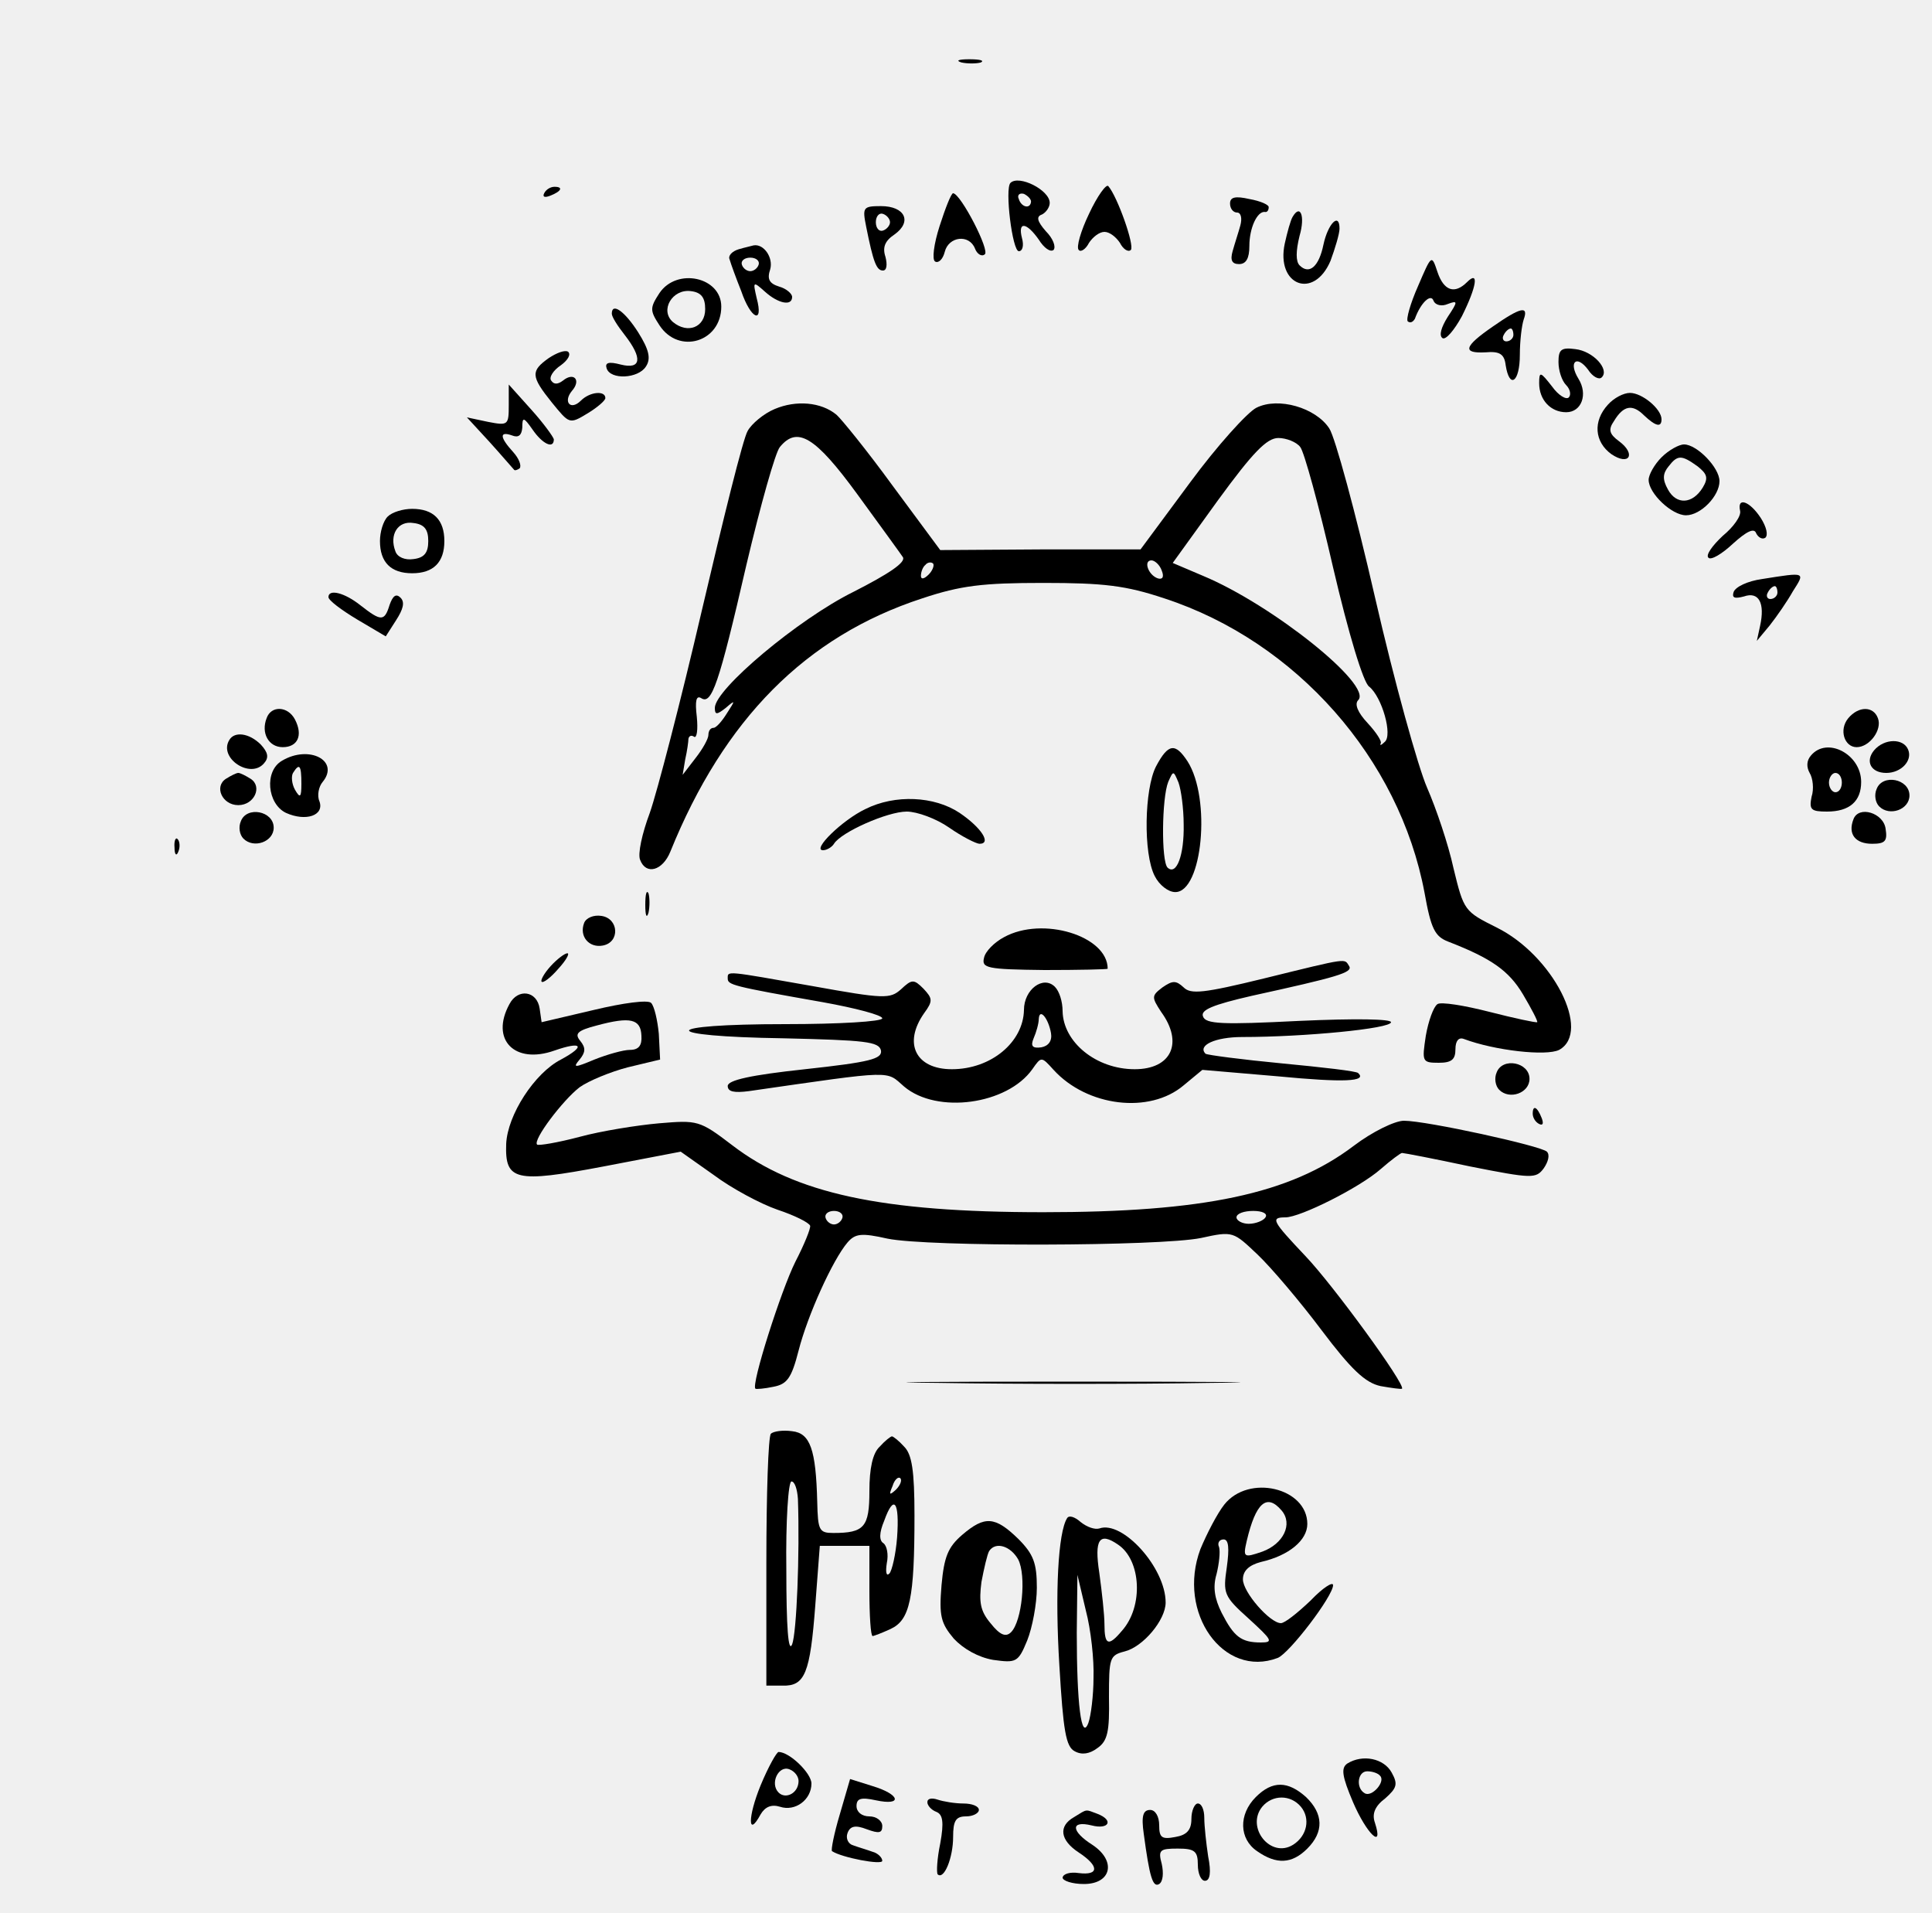
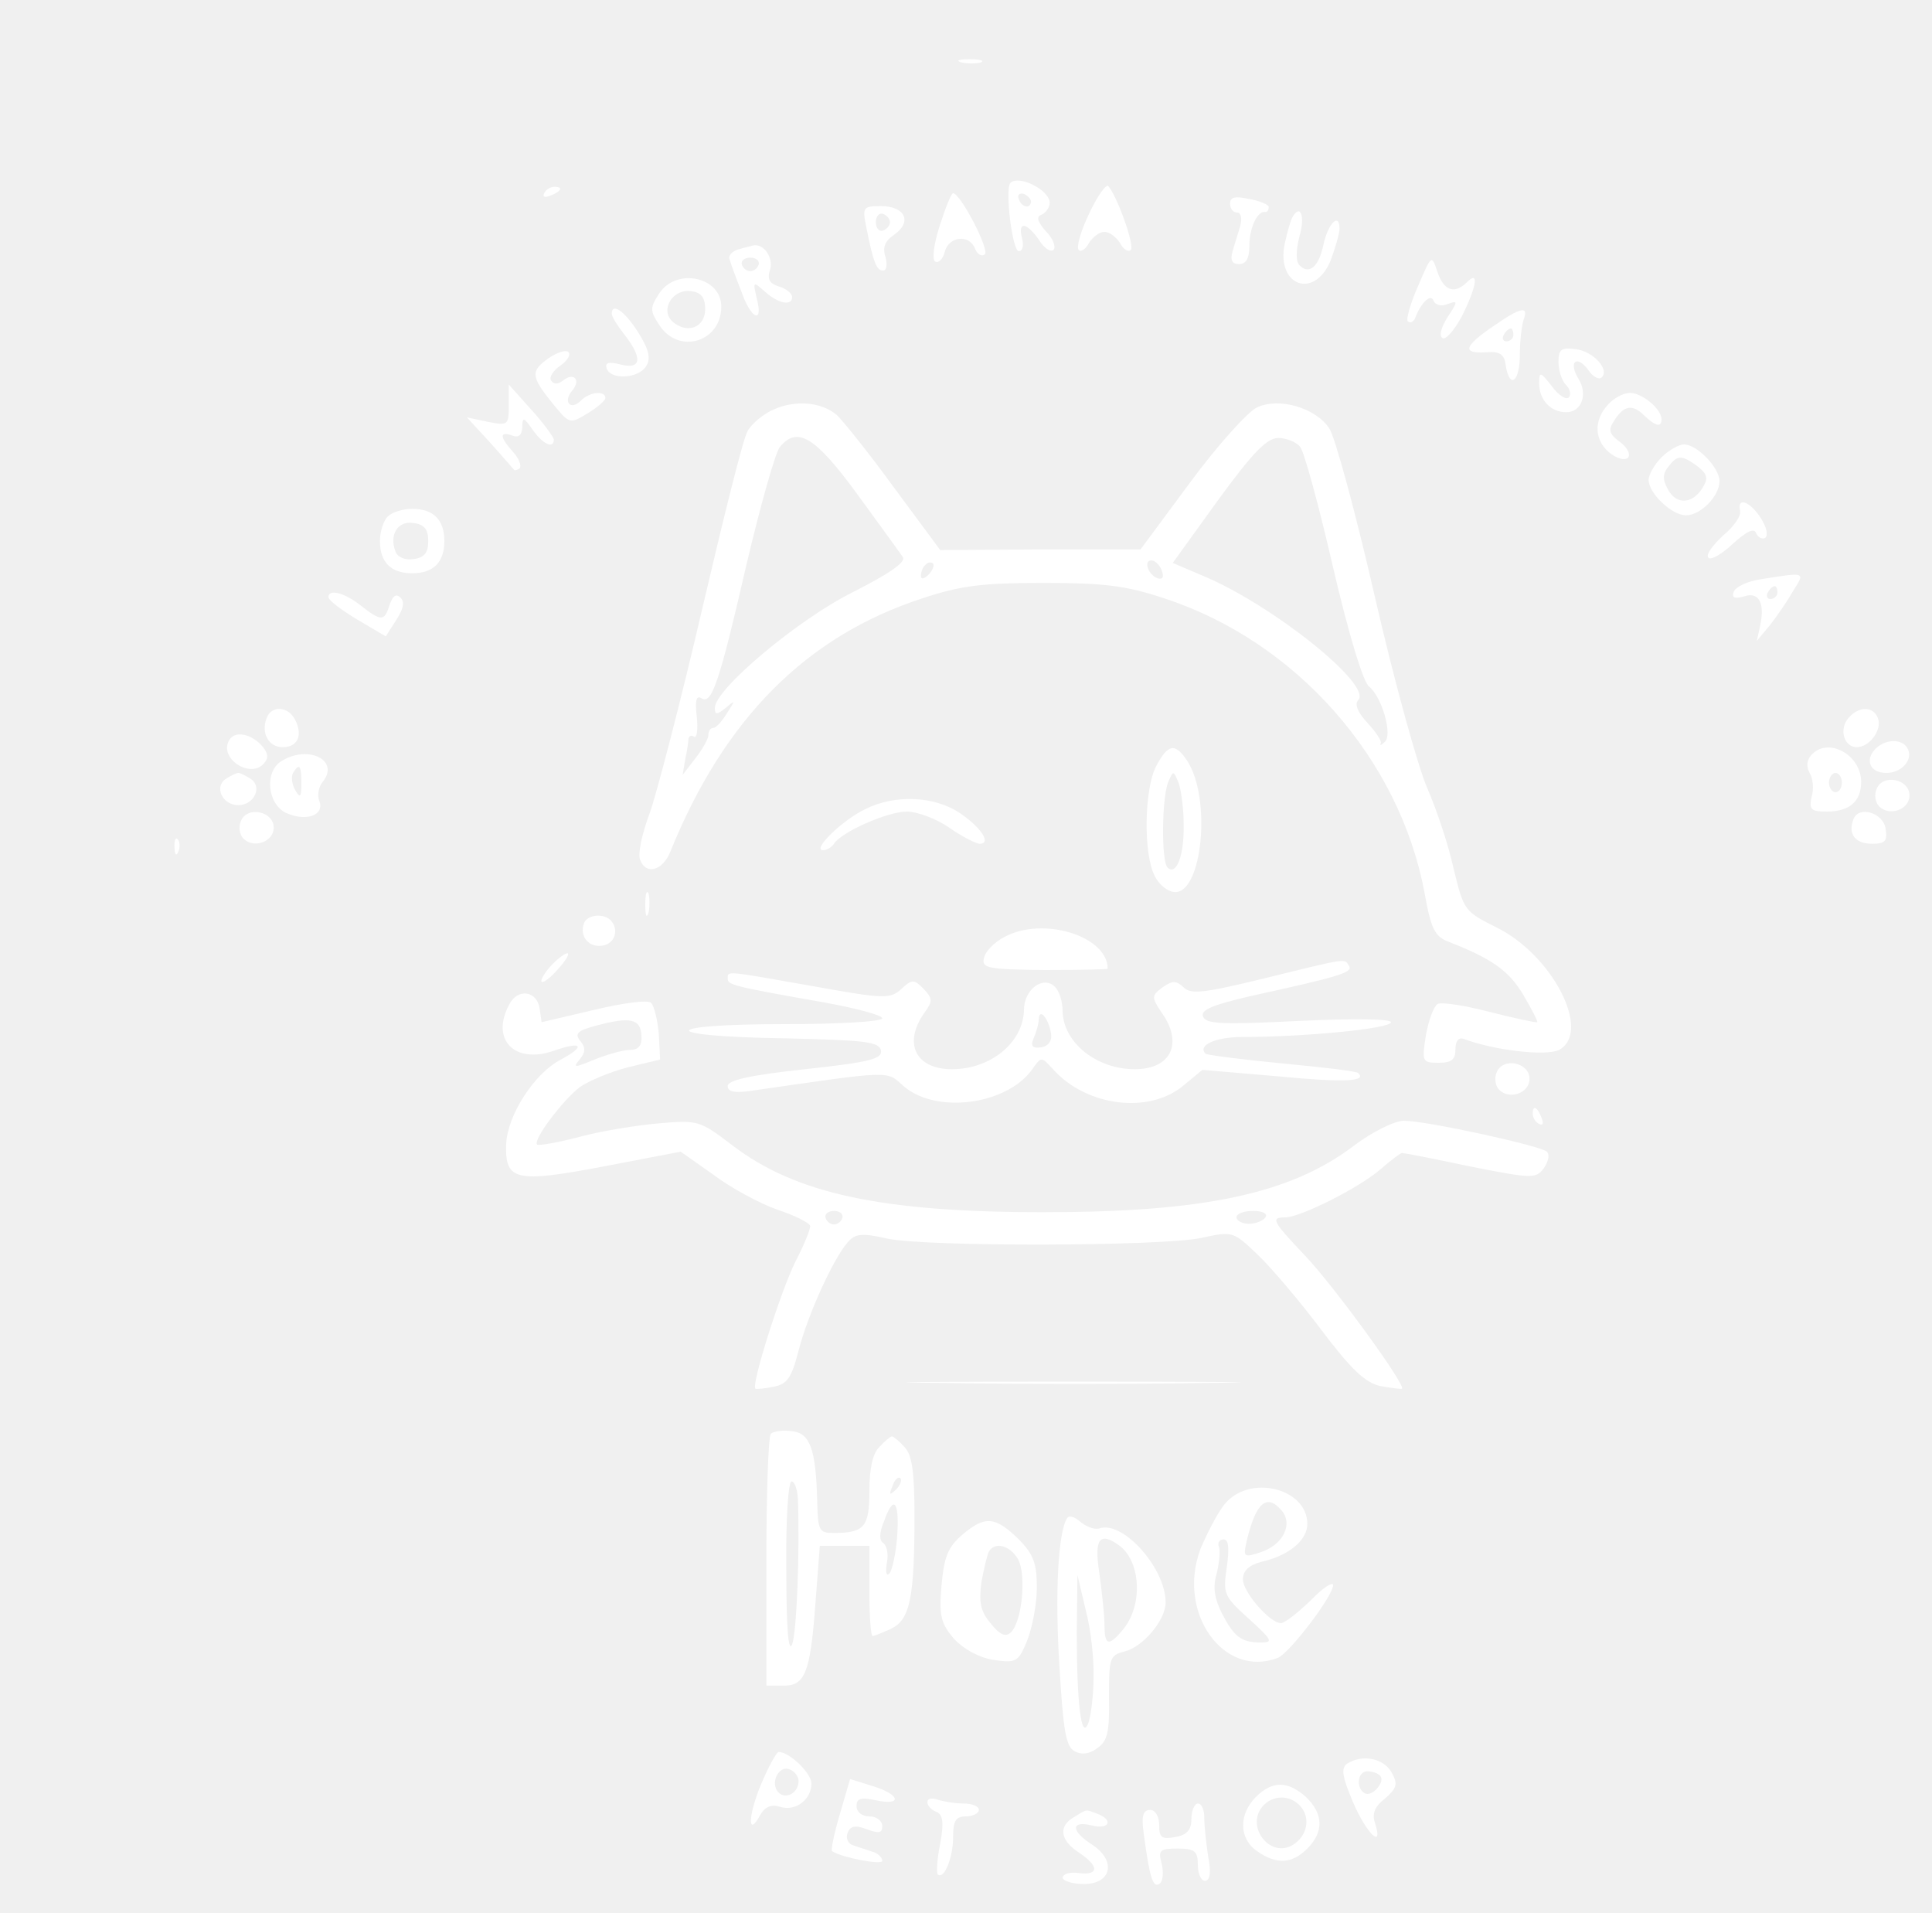
<svg xmlns="http://www.w3.org/2000/svg" version="1.0" width="300pt" height="297pt" viewBox="0 0 300 297" preserveAspectRatio="xMidYMid meet">
-   <g transform="translate(0,297) scale(0.1,-0.1)" fill="#000000" stroke="none">
+   <g transform="translate(0,297) scale(0.1,-0.1)" fill="#fff" stroke="none">
    <path d="M1493 2873 c9 -2 23 -2 30 0 6 3 -1 5 -18 5 -16 0 -22 -2 -12 -5z" />
    <path d="M1569 2686 c-9 -9 3 -106 13 -106 6 0 8 9 5 20 -7 27 7 25 26 -2 8 -13 18 -20 23 -16 4 5 -1 18 -12 29 -14 16 -15 23 -6 26 6 3 12 11 12 18 0 20 -48 44 -61 31z m32 -29 c-1 -12 -15 -9 -19 4 -3 6 1 10 8 8 6 -3 11 -8 11 -12z" />
    <path d="M1691 2638 c-13 -27 -20 -52 -16 -56 3 -4 11 1 16 11 6 9 16 17 24 17 8 0 18 -8 24 -17 5 -10 13 -15 17 -11 6 7 -21 83 -35 99 -3 4 -17 -15 -30 -43z" />
    <path d="M845 2670 c-3 -6 1 -7 9 -4 18 7 21 14 7 14 -6 0 -13 -4 -16 -10z" />
    <path d="M1459 2619 c-9 -28 -12 -52 -7 -55 5 -3 12 3 15 15 6 24 38 28 47 5 3 -8 10 -13 15 -9 9 5 -37 94 -49 95 -3 0 -12 -23 -21 -51z" />
    <path d="M1910 2654 c0 -8 5 -14 11 -14 6 0 8 -9 5 -20 -3 -11 -9 -29 -12 -40 -4 -14 -1 -20 10 -20 11 0 16 9 16 28 0 28 12 54 24 53 3 -1 6 2 6 7 1 4 -13 10 -30 13 -22 5 -30 3 -30 -7z" />
    <path d="M1345 2618 c11 -55 16 -68 26 -68 6 0 7 9 4 21 -5 15 -1 25 14 35 28 20 16 44 -21 44 -28 0 -29 -2 -23 -32z m37 7 c0 -5 -5 -11 -11 -13 -6 -2 -11 4 -11 13 0 9 5 15 11 13 6 -2 11 -8 11 -13z" />
    <path d="M2007 2633 c-3 -5 -8 -23 -12 -41 -14 -65 45 -88 71 -27 7 19 14 42 14 50 0 26 -18 8 -25 -25 -7 -34 -22 -47 -37 -32 -6 6 -6 22 0 46 9 31 1 50 -11 29z" />
    <path d="M1147 2583 c-10 -3 -17 -10 -14 -16 2 -7 10 -29 18 -49 15 -44 35 -52 24 -11 -6 26 -6 27 13 10 20 -18 42 -23 42 -8 0 5 -9 13 -20 16 -16 5 -19 12 -14 27 5 18 -10 40 -26 37 -3 -1 -13 -3 -23 -6z m31 -24 c-2 -6 -8 -10 -13 -10 -5 0 -11 4 -13 10 -2 6 4 11 13 11 9 0 15 -5 13 -11z" />
    <path d="M2202 2526 c-12 -27 -19 -52 -16 -55 4 -3 8 -1 11 4 9 25 25 40 29 28 3 -7 13 -9 22 -5 16 6 16 4 0 -20 -10 -16 -14 -29 -8 -33 5 -3 18 12 30 34 23 46 27 72 8 53 -19 -19 -36 -14 -46 16 -9 27 -9 27 -30 -22z" />
    <path d="M1024 2515 c-15 -23 -15 -27 0 -50 30 -46 96 -26 96 29 0 46 -69 61 -96 21z m71 -25 c0 -28 -27 -39 -50 -20 -21 18 -1 52 28 48 16 -2 22 -10 22 -28z" />
    <path d="M950 2483 c0 -5 9 -19 20 -33 28 -36 26 -54 -6 -46 -19 5 -25 3 -22 -6 6 -18 49 -16 61 3 8 12 5 26 -12 53 -21 33 -41 47 -41 29z" />
    <path d="M2318 2463 c-45 -31 -48 -42 -11 -40 22 2 29 -3 31 -20 6 -38 22 -26 22 16 0 22 3 46 6 55 8 22 -5 19 -48 -11z m32 -13 c0 -5 -5 -10 -11 -10 -5 0 -7 5 -4 10 3 6 8 10 11 10 2 0 4 -4 4 -10z" />
    <path d="M852 2414 c-28 -20 -28 -28 5 -69 27 -33 27 -34 55 -17 15 9 28 20 28 24 0 12 -24 10 -38 -4 -16 -16 -28 -2 -14 15 15 17 3 30 -14 16 -8 -6 -14 -6 -18 0 -4 5 3 16 15 24 11 8 16 17 11 21 -5 3 -18 -2 -30 -10z" />
    <path d="M2420 2408 c0 -13 5 -29 12 -36 6 -6 8 -15 4 -19 -4 -4 -16 3 -26 17 -18 23 -20 24 -20 5 0 -26 18 -45 42 -45 24 0 34 28 19 52 -16 26 -3 38 15 14 7 -11 17 -16 21 -12 13 12 -13 41 -41 44 -22 3 -26 -1 -26 -20z" />
    <path d="M790 2341 c0 -31 -1 -32 -32 -26 l-33 7 35 -38 c19 -21 36 -41 38 -43 1 -2 5 -1 9 2 3 4 -1 15 -10 25 -21 23 -22 33 -2 26 10 -4 15 0 16 12 0 17 2 17 16 -3 15 -22 33 -31 33 -15 -1 4 -16 25 -35 46 l-35 39 0 -32z" />
    <path d="M2497 2342 c-24 -26 -21 -58 5 -77 28 -19 39 0 12 20 -15 11 -17 18 -8 31 15 25 29 27 47 9 18 -17 27 -19 27 -6 0 16 -30 41 -49 41 -10 0 -25 -8 -34 -18z" />
    <path d="M1203 2335 c-17 -7 -36 -23 -42 -34 -7 -11 -38 -137 -71 -278 -33 -142 -70 -284 -81 -315 -12 -32 -19 -64 -15 -73 9 -24 35 -17 47 13 83 205 210 334 391 393 60 20 94 24 188 24 94 0 128 -4 188 -24 205 -67 365 -249 404 -457 10 -56 16 -68 37 -76 67 -26 94 -45 116 -82 13 -22 23 -41 22 -43 -2 -1 -35 6 -74 16 -39 10 -76 16 -81 12 -6 -4 -14 -26 -18 -49 -6 -40 -6 -42 20 -42 20 0 26 5 26 21 0 13 5 19 13 16 48 -18 128 -27 148 -17 51 28 -10 147 -97 190 -50 25 -51 26 -67 92 -8 37 -27 93 -41 125 -14 32 -51 165 -81 296 -30 131 -62 249 -71 262 -21 32 -79 49 -113 32 -14 -7 -61 -59 -103 -116 l-77 -104 -156 0 -155 -1 -74 100 c-40 55 -80 104 -87 110 -24 20 -63 23 -96 9z m128 -132 c35 -48 67 -92 71 -98 5 -8 -22 -26 -77 -54 -85 -42 -215 -151 -215 -180 0 -11 3 -11 17 0 15 13 15 12 2 -8 -8 -13 -17 -23 -21 -23 -5 0 -8 -5 -8 -11 0 -6 -9 -22 -20 -36 l-20 -26 4 24 c3 13 5 28 5 32 1 5 5 6 9 3 4 -2 6 11 4 31 -3 25 -1 34 7 29 16 -10 27 20 70 207 22 93 45 175 52 183 27 33 55 16 120 -73z m688 73 c6 -7 29 -91 51 -187 24 -103 47 -179 56 -185 20 -16 37 -76 24 -86 -5 -5 -8 -6 -6 -2 2 3 -7 17 -20 31 -16 17 -21 30 -15 36 23 23 -133 148 -241 193 l-47 20 70 97 c54 74 76 97 94 97 12 0 28 -6 34 -14z m-577 -198 c-7 -7 -12 -8 -12 -2 0 6 3 14 7 17 3 4 9 5 12 2 2 -3 -1 -11 -7 -17z m362 6 c4 -10 1 -14 -6 -12 -15 5 -23 28 -10 28 5 0 13 -7 16 -16z" />
    <path d="M2580 2260 c-11 -11 -20 -27 -20 -35 0 -21 36 -55 58 -55 23 0 52 30 52 53 0 21 -35 57 -55 57 -8 0 -24 -9 -35 -20z m56 -14 c15 -12 17 -18 8 -33 -16 -26 -41 -27 -54 -3 -9 16 -8 25 1 36 14 18 20 18 45 0z" />
    <path d="M2702 2177 c2 -8 -10 -25 -27 -39 -16 -15 -27 -30 -22 -34 4 -4 21 6 38 22 21 19 33 25 36 16 3 -6 9 -10 14 -7 5 4 2 17 -7 31 -17 26 -37 33 -32 11z" />
    <path d="M602 2168 c-7 -7 -12 -24 -12 -38 0 -33 17 -50 50 -50 33 0 50 17 50 50 0 33 -17 50 -50 50 -14 0 -31 -5 -38 -12z m63 -38 c0 -18 -6 -26 -23 -28 -13 -2 -25 3 -28 12 -10 26 4 48 28 44 17 -2 23 -10 23 -28z" />
    <path d="M2736 2071 c-22 -3 -41 -12 -44 -20 -3 -9 1 -11 16 -7 23 8 33 -10 25 -46 l-5 -23 20 24 c11 14 27 37 36 53 19 30 21 30 -48 19z m24 -21 c0 -5 -5 -10 -11 -10 -5 0 -7 5 -4 10 3 6 8 10 11 10 2 0 4 -4 4 -10z" />
    <path d="M510 2043 c0 -5 20 -20 45 -35 l44 -26 16 25 c11 17 14 28 7 35 -7 7 -12 3 -17 -11 -8 -26 -13 -26 -45 -1 -25 20 -50 26 -50 13z" />
    <path d="M414 1855 c-9 -23 3 -45 25 -45 23 0 32 18 19 43 -11 21 -37 22 -44 2z" />
    <path d="M2870 1855 c-15 -18 -6 -45 13 -45 20 0 40 27 33 45 -7 19 -30 19 -46 0z" />
    <path d="M356 1821 c-17 -28 33 -61 54 -36 8 9 6 17 -5 29 -18 18 -41 21 -49 7z" />
    <path d="M2910 1805 c-14 -17 -5 -35 19 -35 23 0 41 19 34 36 -7 18 -37 18 -53 -1z" />
    <path d="M1795 1780 c-18 -35 -20 -135 -2 -170 7 -14 21 -25 32 -25 42 0 56 145 19 203 -19 29 -30 28 -49 -8z m43 -90 c1 -47 -11 -80 -25 -67 -10 10 -9 108 1 133 8 18 8 18 16 -1 4 -11 8 -40 8 -65z" />
    <path d="M2812 1797 c-7 -8 -7 -18 -2 -27 5 -8 7 -25 3 -37 -4 -20 -1 -23 24 -23 35 0 53 16 53 46 0 43 -53 71 -78 41z m48 -42 c0 -8 -4 -15 -10 -15 -5 0 -10 7 -10 15 0 8 5 15 10 15 6 0 10 -7 10 -15z" />
    <path d="M438 1789 c-28 -16 -23 -67 6 -81 31 -14 60 -4 52 18 -4 9 -1 23 5 30 27 33 -21 58 -63 33z m30 -36 c0 -21 -2 -23 -10 -9 -5 9 -6 21 -3 26 10 16 13 12 13 -17z" />
    <path d="M351 1761 c-19 -12 -6 -41 19 -41 25 0 38 29 19 41 -8 5 -16 9 -19 9 -3 0 -11 -4 -19 -9z" />
    <path d="M2914 1745 c-4 -9 -2 -21 4 -27 16 -16 47 -5 47 17 0 26 -42 34 -51 10z" />
    <path d="M1344 1714 c-36 -17 -84 -64 -66 -64 6 0 14 5 17 10 11 18 83 50 113 50 16 0 46 -11 66 -25 20 -14 42 -25 47 -25 19 0 3 25 -31 48 -39 26 -100 29 -146 6z" />
    <path d="M374 1695 c-4 -9 -2 -21 4 -27 16 -16 47 -5 47 17 0 26 -42 34 -51 10z" />
    <path d="M2878 1698 c-9 -23 3 -38 29 -38 20 0 24 4 21 23 -3 25 -42 37 -50 15z" />
    <path d="M271 1654 c0 -11 3 -14 6 -6 3 7 2 16 -1 19 -3 4 -6 -2 -5 -13z" />
    <path d="M1002 1565 c0 -16 2 -22 5 -12 2 9 2 23 0 30 -3 6 -5 -1 -5 -18z" />
    <path d="M907 1537 c-8 -21 8 -39 29 -35 27 5 25 42 -2 46 -12 2 -24 -3 -27 -11z" />
    <path d="M1559 1515 c-15 -8 -29 -22 -31 -32 -4 -16 4 -18 94 -19 54 0 98 1 98 2 0 51 -101 82 -161 49z" />
    <path d="M855 1470 c-10 -11 -16 -22 -14 -24 2 -3 14 6 26 20 12 13 18 24 14 24 -4 0 -16 -9 -26 -20z" />
    <path d="M1963 1451 c-94 -23 -114 -25 -125 -14 -12 11 -17 11 -33 0 -17 -13 -17 -15 -2 -38 35 -48 16 -89 -41 -89 -60 0 -111 42 -112 90 0 15 -5 31 -12 38 -18 18 -48 -4 -48 -36 -1 -50 -51 -92 -112 -92 -56 0 -76 40 -43 87 14 19 13 23 -1 38 -15 15 -18 15 -35 -1 -17 -15 -26 -15 -137 5 -136 24 -132 24 -132 12 0 -10 6 -12 148 -37 50 -9 92 -20 92 -25 0 -5 -67 -9 -150 -9 -198 0 -201 -19 -3 -22 126 -3 148 -5 151 -19 2 -13 -17 -18 -118 -29 -84 -9 -120 -17 -120 -26 0 -9 10 -11 33 -8 229 33 212 32 241 7 51 -43 160 -28 199 27 14 20 14 20 33 -1 52 -57 149 -69 202 -24 l29 24 117 -10 c104 -10 139 -8 125 5 -2 3 -55 9 -118 15 -63 6 -116 13 -119 15 -13 13 15 26 57 26 96 0 231 13 231 23 0 5 -54 6 -143 2 -119 -6 -145 -5 -149 7 -4 10 15 18 76 32 132 29 157 36 151 46 -8 12 2 14 -132 -19z m-331 -85 c2 -12 -4 -20 -15 -22 -14 -2 -17 2 -12 14 4 9 8 23 8 30 1 18 15 1 19 -22z" />
    <path d="M791 1411 c-30 -55 8 -94 70 -72 43 15 49 7 10 -14 -41 -21 -83 -86 -85 -131 -2 -57 14 -61 151 -35 l120 23 51 -36 c28 -21 73 -45 99 -54 27 -9 49 -20 51 -25 1 -4 -9 -29 -23 -56 -22 -44 -69 -191 -62 -197 1 -1 14 0 28 3 21 4 28 13 39 56 14 55 53 141 76 168 12 14 22 15 62 6 63 -13 424 -12 487 1 50 11 50 10 88 -26 21 -20 66 -73 99 -117 46 -61 68 -82 92 -87 17 -3 32 -5 33 -4 6 6 -107 161 -150 206 -51 54 -55 60 -31 60 23 0 115 46 148 75 16 14 31 25 33 25 3 0 50 -9 106 -21 96 -19 102 -19 114 -3 7 10 10 21 5 26 -9 9 -187 48 -222 48 -14 0 -49 -17 -78 -39 -99 -75 -234 -103 -482 -103 -252 0 -385 29 -483 104 -51 39 -54 39 -114 34 -34 -3 -90 -12 -123 -21 -34 -9 -64 -14 -66 -12 -7 7 40 69 66 89 14 10 48 24 75 31 l50 12 -2 40 c-2 21 -7 43 -12 48 -5 5 -43 0 -89 -11 l-81 -19 -3 21 c-4 28 -34 32 -47 7z m205 -49 c1 -15 -4 -22 -18 -22 -10 0 -35 -7 -55 -15 -31 -13 -34 -13 -23 0 9 11 10 18 1 29 -9 11 -5 16 26 24 52 14 68 10 69 -16z m312 -283 c-2 -6 -8 -10 -13 -10 -5 0 -11 4 -13 10 -2 6 4 11 13 11 9 0 15 -5 13 -11z m657 1 c-3 -5 -15 -10 -26 -10 -10 0 -19 5 -19 10 0 6 12 10 26 10 14 0 23 -4 19 -10z" />
    <path d="M2324 1305 c-4 -9 -2 -21 4 -27 16 -16 47 -5 47 17 0 26 -42 34 -51 10z" />
    <path d="M2380 1241 c0 -6 4 -13 10 -16 6 -3 7 1 4 9 -7 18 -14 21 -14 7z" />
    <path d="M1458 823 c117 -2 306 -2 420 0 114 1 18 2 -213 2 -231 0 -324 -1 -207 -2z" />
    <path d="M1197 744 c-4 -4 -7 -94 -7 -199 l0 -192 25 0 c35 -1 43 19 51 125 l7 92 38 0 39 0 0 -70 c0 -38 2 -70 5 -70 2 0 15 5 28 11 30 14 37 47 37 176 0 70 -4 95 -16 107 -8 9 -17 16 -19 16 -2 0 -11 -7 -19 -16 -11 -10 -16 -34 -16 -69 0 -56 -8 -65 -56 -65 -22 0 -24 4 -25 48 -2 82 -11 107 -39 110 -14 2 -29 0 -33 -4z m194 -87 c-10 -9 -11 -8 -5 6 3 10 9 15 12 12 3 -3 0 -11 -7 -18z m-152 -14 c3 -86 -2 -208 -9 -226 -6 -14 -9 27 -9 116 -1 75 3 137 8 137 5 0 9 -12 10 -27z m154 -60 c-2 -26 -8 -52 -12 -56 -5 -5 -6 3 -4 16 3 14 0 27 -5 31 -7 4 -7 16 1 35 15 42 24 30 20 -26z" />
    <path d="M1901 634 c-11 -14 -27 -45 -37 -69 -37 -99 36 -201 120 -169 18 7 86 96 86 113 0 6 -16 -4 -35 -24 -20 -19 -40 -35 -46 -35 -17 0 -59 48 -59 68 0 13 9 22 28 27 44 10 72 34 72 59 0 56 -91 78 -129 30z m89 -9 c18 -21 3 -52 -30 -64 -29 -10 -30 -9 -24 17 14 59 31 74 54 47z m-85 -88 c-6 -41 -5 -45 34 -80 36 -33 39 -37 19 -37 -31 0 -42 9 -61 46 -11 22 -14 40 -8 60 4 16 6 35 4 42 -3 6 0 12 7 12 8 0 9 -14 5 -43z" />
    <path d="M1657 613 c-14 -22 -19 -116 -12 -229 6 -101 10 -126 24 -133 11 -6 23 -4 35 5 16 11 19 26 18 79 0 61 1 65 24 71 29 7 64 49 64 76 0 54 -67 128 -103 115 -7 -2 -19 2 -29 10 -9 8 -18 11 -21 6z m79 -41 c36 -24 40 -96 6 -134 -21 -25 -27 -22 -27 10 0 15 -4 51 -8 80 -8 52 0 64 29 44z m-38 -207 c0 -27 -4 -59 -8 -70 -11 -29 -18 31 -18 140 l1 90 13 -55 c8 -30 13 -77 12 -105z" />
    <path d="M1494 587 c-22 -19 -28 -34 -32 -78 -4 -48 -1 -59 19 -83 15 -16 38 -29 61 -33 36 -5 39 -4 53 30 8 20 15 57 15 82 0 38 -5 52 -29 76 -36 35 -52 36 -87 6z m87 -38 c13 -25 6 -96 -11 -113 -8 -8 -17 -5 -32 14 -16 19 -18 33 -14 64 4 21 9 43 12 48 10 15 33 8 45 -13z" />
    <path d="M1181 198 c-20 -49 -20 -82 0 -45 7 12 17 16 30 12 24 -8 49 11 49 36 0 16 -34 49 -51 49 -3 0 -16 -23 -28 -52z m59 7 c0 -19 -20 -29 -31 -18 -14 14 0 43 17 36 8 -3 14 -11 14 -18z" />
    <path d="M2092 232 c-10 -7 -8 -20 9 -60 21 -49 48 -75 34 -32 -5 14 0 26 16 38 18 16 20 22 10 40 -12 22 -45 29 -69 14z m51 -19 c9 -9 -13 -34 -24 -27 -14 8 -11 34 4 34 8 0 17 -3 20 -7z" />
    <path d="M1304 153 c-9 -30 -14 -56 -12 -57 15 -10 78 -22 78 -15 0 5 -7 12 -15 14 -8 3 -22 7 -30 10 -8 2 -12 11 -9 19 4 11 12 13 30 6 19 -7 24 -6 24 5 0 8 -9 15 -20 15 -12 0 -20 7 -20 16 0 12 7 14 30 9 42 -9 38 9 -5 22 l-35 11 -16 -55z" />
    <path d="M1950 180 c-27 -27 -26 -65 2 -84 30 -21 54 -20 78 4 26 26 25 54 -2 80 -28 25 -52 26 -78 0z m70 -15 c15 -18 10 -45 -12 -59 -35 -22 -74 27 -48 59 16 19 44 19 60 0z" />
    <path d="M1440 172 c0 -5 6 -12 14 -15 10 -4 12 -16 6 -49 -5 -24 -6 -45 -4 -48 10 -9 24 26 24 58 0 25 4 32 20 32 11 0 20 5 20 10 0 6 -11 10 -24 10 -13 0 -31 3 -40 6 -9 3 -16 2 -16 -4z" />
    <path d="M1850 146 c0 -17 -7 -25 -25 -28 -21 -4 -25 -1 -25 18 0 14 -6 24 -14 24 -11 0 -14 -9 -10 -37 9 -67 14 -84 24 -78 6 4 7 17 4 31 -6 22 -3 24 25 24 26 0 31 -4 31 -25 0 -14 5 -25 11 -25 8 0 10 13 5 38 -3 20 -6 47 -6 60 0 12 -4 22 -10 22 -5 0 -10 -11 -10 -24z" />
    <path d="M1668 149 c-25 -14 -22 -36 7 -55 32 -21 32 -36 0 -32 -13 2 -24 -1 -25 -7 0 -5 15 -10 33 -10 43 0 51 36 13 61 -33 21 -34 38 -1 30 27 -7 35 8 9 18 -19 7 -15 8 -36 -5z" />
  </g>
</svg>
